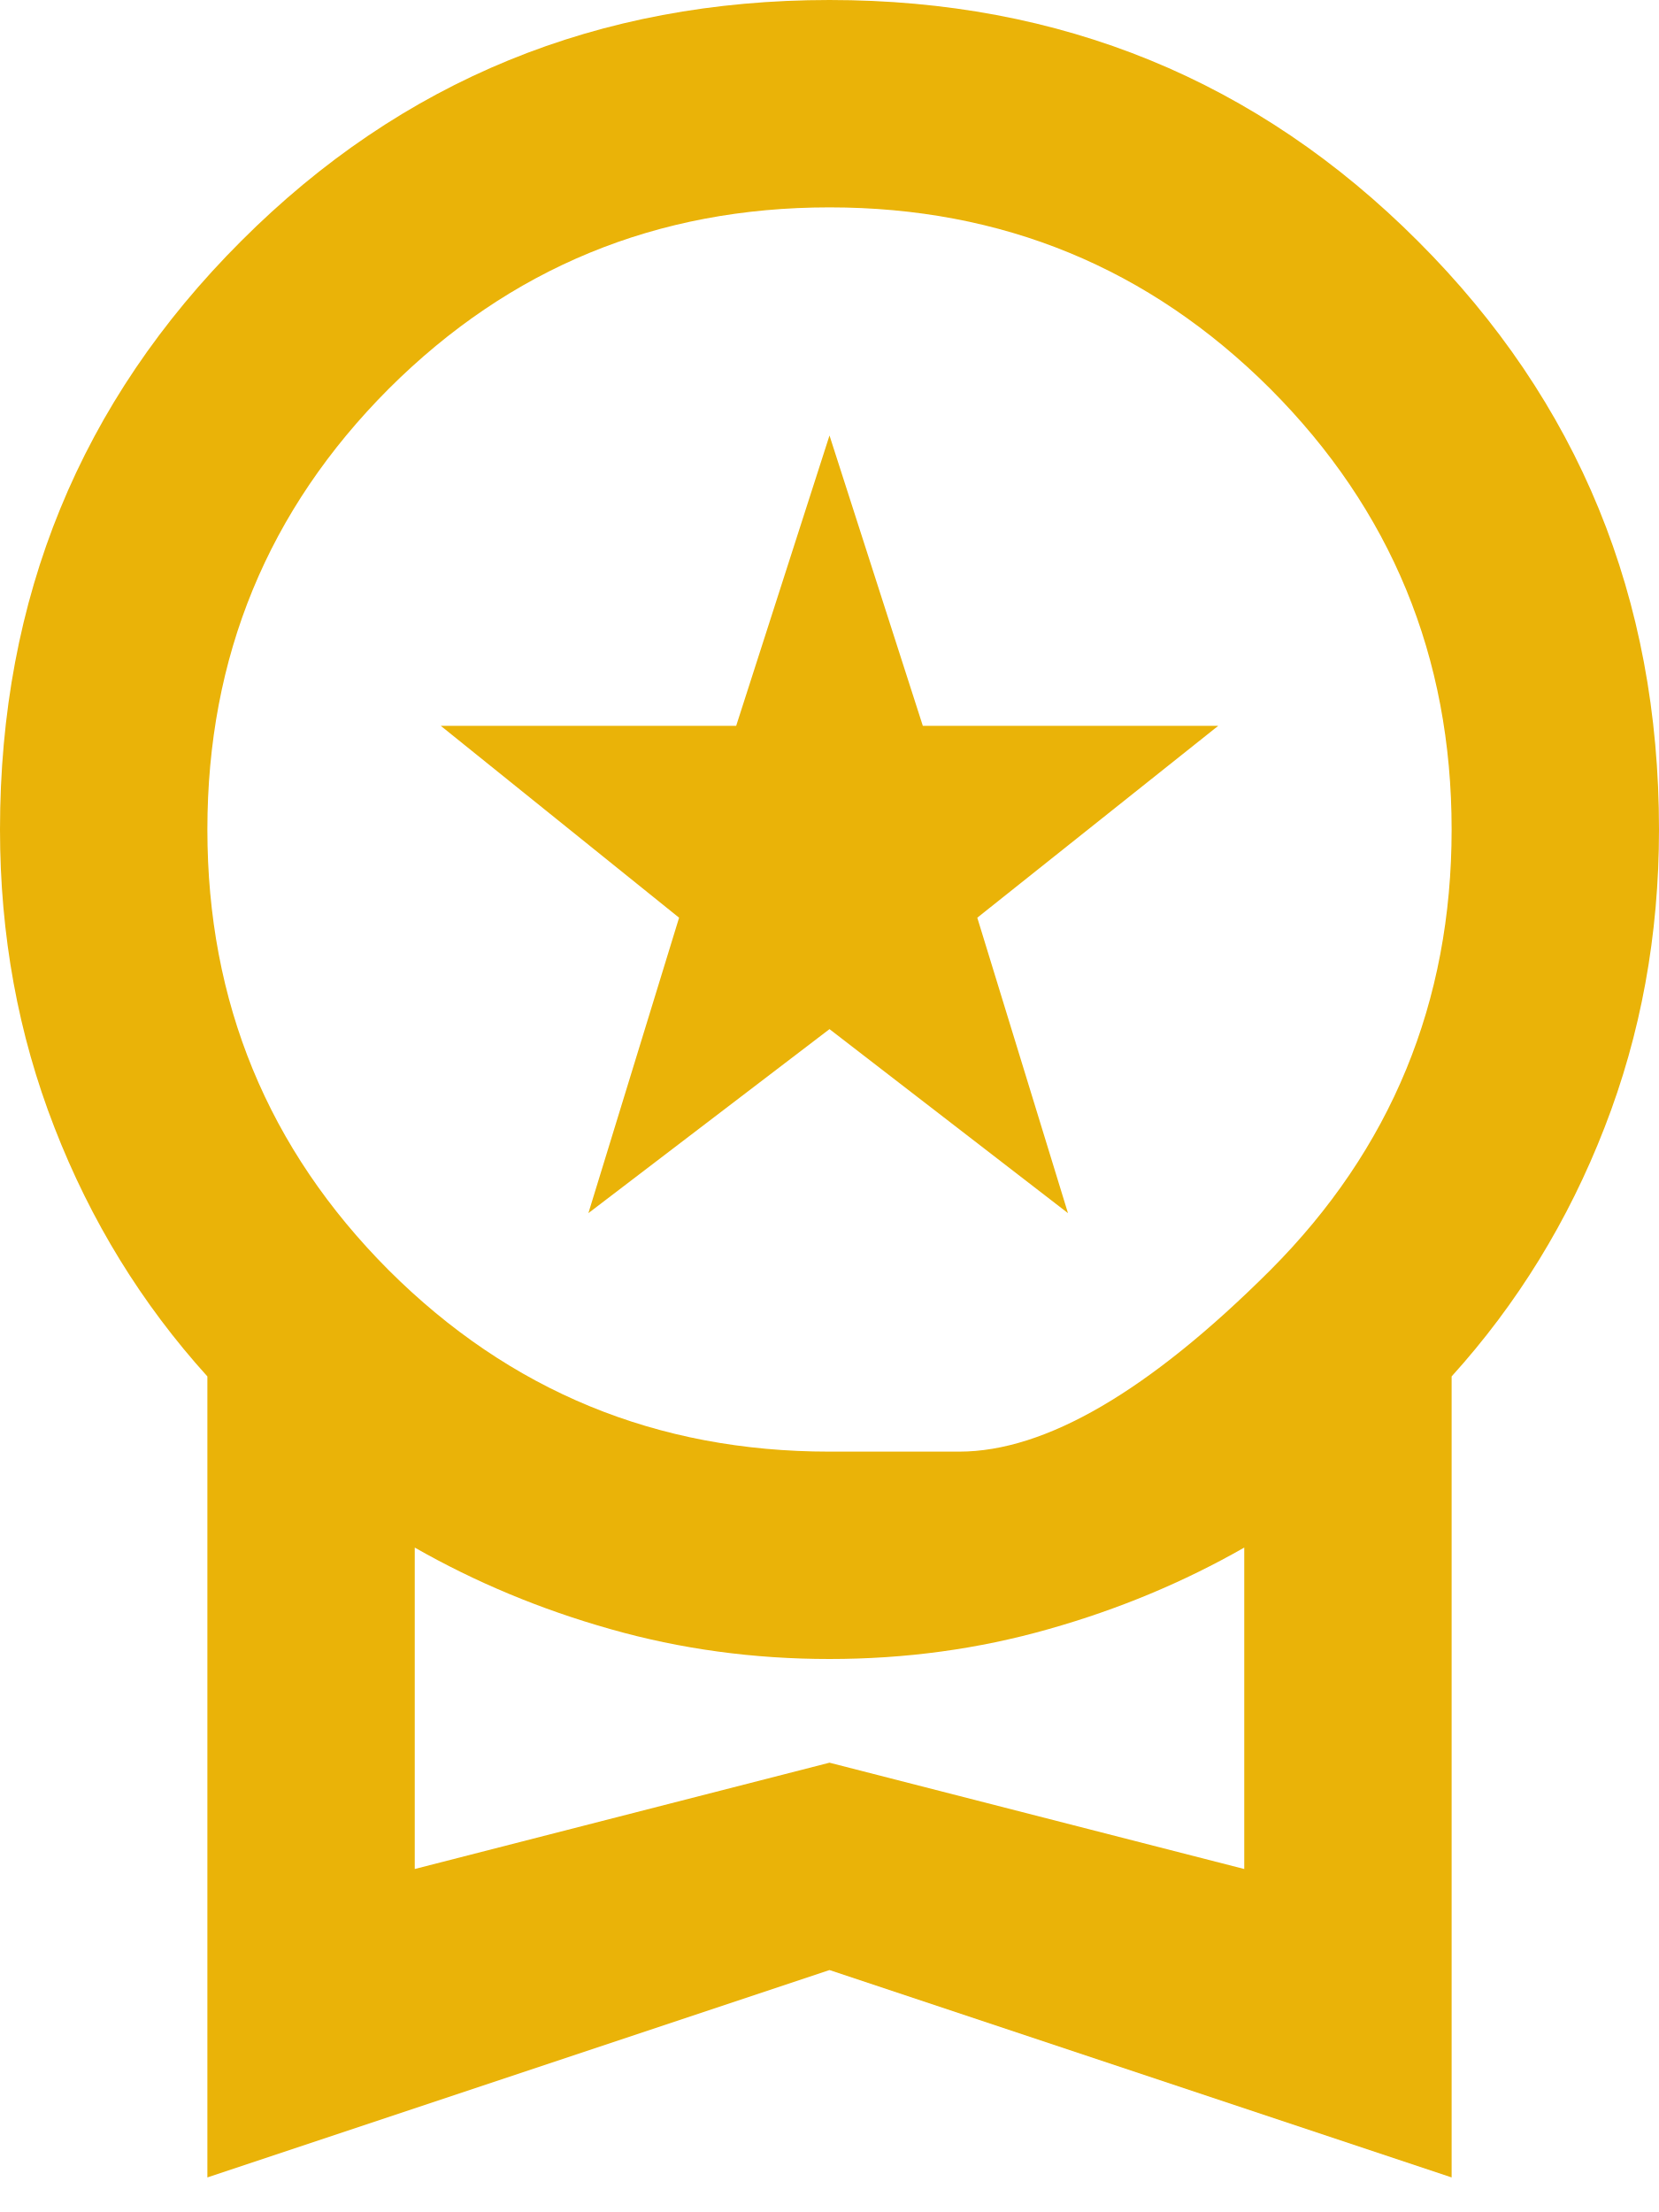
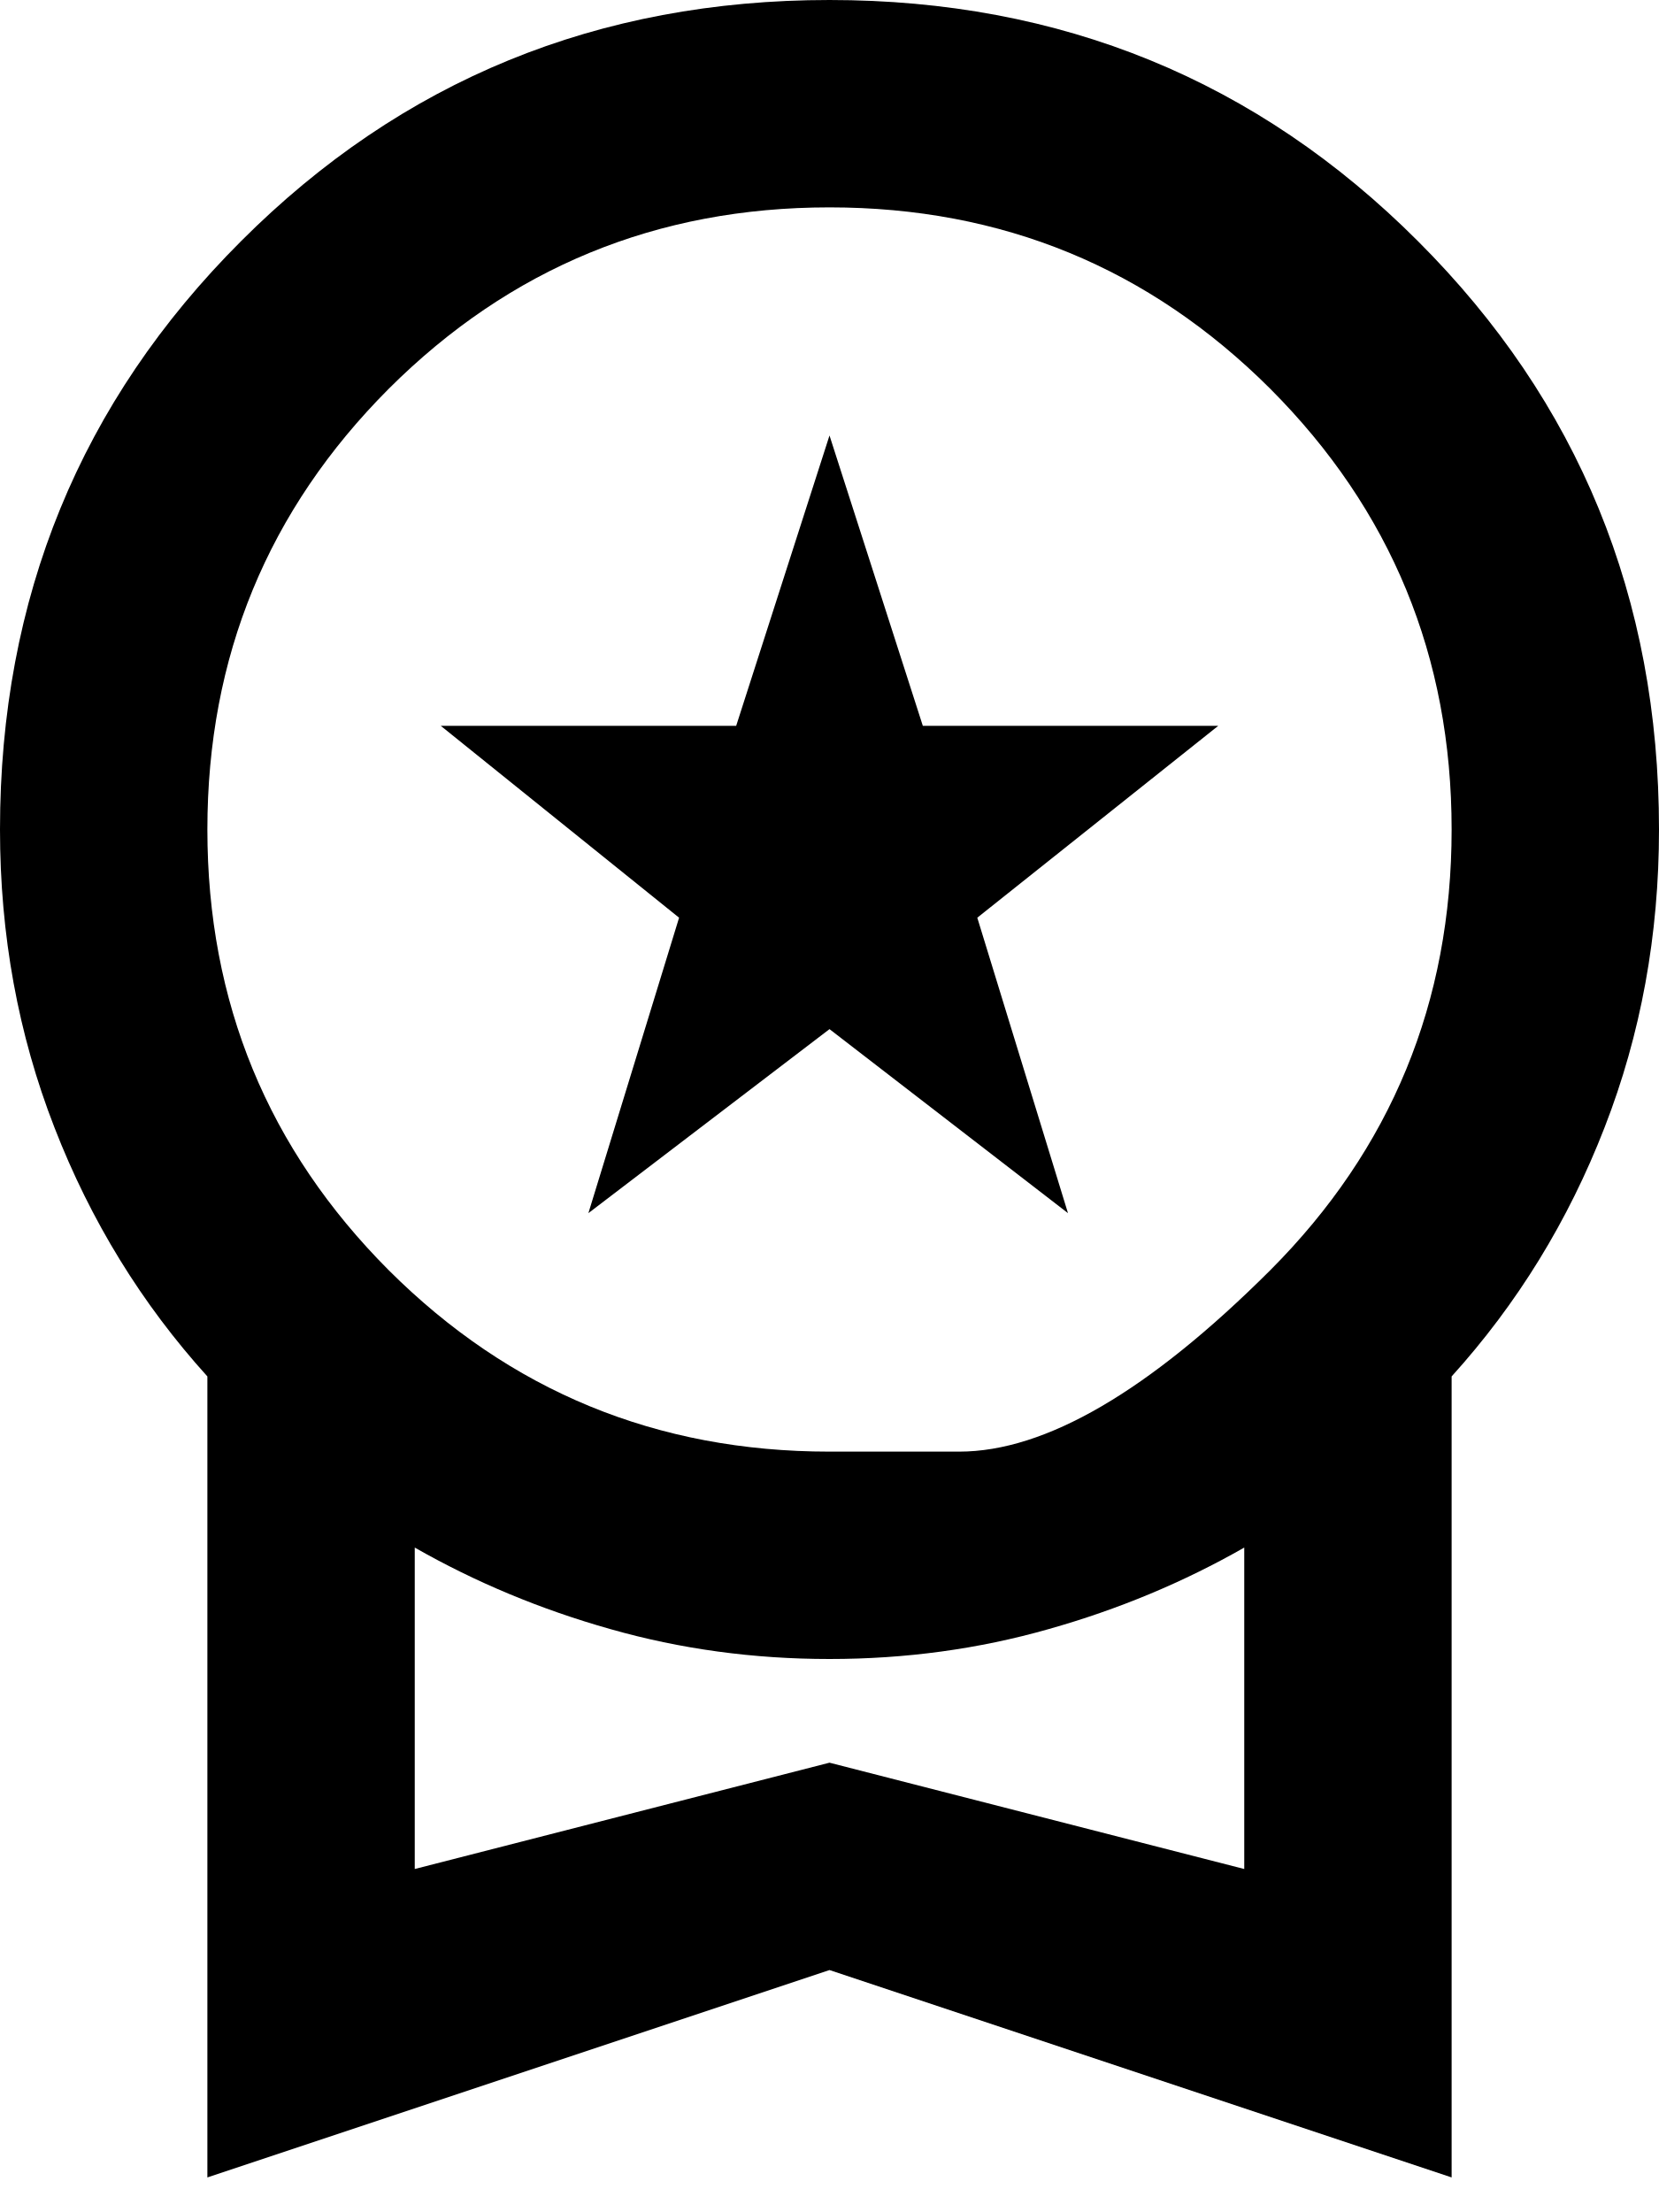
<svg xmlns="http://www.w3.org/2000/svg" width="12" height="16" viewBox="0 0 12 16" fill="currentColor">
-   <path d="M4.256 8.775L4.912 6.638L3.188 5.25H5.325L6 3.15L6.675 5.25H8.812L7.069 6.638L7.725 8.775L6 7.444L4.256 8.775ZM1.5 15.75V9.956C1.025 9.431 0.656 8.831 0.394 8.156C0.131 7.481 0 6.763 0 6C0 4.325 0.581 2.906 1.744 1.744C2.906 0.581 4.325 -9.53674e-07 6 -9.53674e-07C7.675 -9.53674e-07 9.094 0.581 10.256 1.744C11.419 2.906 12 4.325 12 6C12 6.763 11.869 7.481 11.606 8.156C11.344 8.831 10.975 9.431 10.5 9.956V15.75L6 14.25L1.5 15.75ZM6 10.5C6 10.5 6.312 10.5 6.938 10.5C7.562 10.5 8.312 10.062 9.188 9.188C10.062 8.312 10.5 7.25 10.5 6C10.5 4.75 10.062 3.688 9.188 2.812C8.312 1.938 7.25 1.5 6 1.5C4.75 1.5 3.688 1.938 2.812 2.812C1.938 3.688 1.5 4.75 1.5 6C1.5 7.25 1.938 8.312 2.812 9.188C3.688 10.062 4.75 10.5 6 10.5ZM3 13.519L6 12.75L9 13.519V11.194C8.562 11.444 8.091 11.641 7.584 11.784C7.078 11.928 6.55 12 6 12C5.45 12 4.922 11.928 4.416 11.784C3.909 11.641 3.438 11.444 3 11.194V13.519Z" fill="#EAB308" />
+   <path d="M4.256 8.775L4.912 6.638L3.188 5.25H5.325L6 3.15L6.675 5.25H8.812L7.069 6.638L7.725 8.775L6 7.444L4.256 8.775ZM1.5 15.75V9.956C1.025 9.431 0.656 8.831 0.394 8.156C0.131 7.481 0 6.763 0 6C0 4.325 0.581 2.906 1.744 1.744C2.906 0.581 4.325 -9.53674e-07 6 -9.53674e-07C7.675 -9.53674e-07 9.094 0.581 10.256 1.744C11.419 2.906 12 4.325 12 6C12 6.763 11.869 7.481 11.606 8.156C11.344 8.831 10.975 9.431 10.5 9.956V15.75L6 14.25L1.5 15.75ZM6 10.5C6 10.5 6.312 10.5 6.938 10.5C7.562 10.5 8.312 10.062 9.188 9.188C10.062 8.312 10.5 7.25 10.5 6C10.5 4.75 10.062 3.688 9.188 2.812C8.312 1.938 7.25 1.5 6 1.5C4.75 1.5 3.688 1.938 2.812 2.812C1.938 3.688 1.5 4.75 1.5 6C1.5 7.25 1.938 8.312 2.812 9.188C3.688 10.062 4.75 10.5 6 10.5ZM3 13.519L6 12.75L9 13.519V11.194C8.562 11.444 8.091 11.641 7.584 11.784C7.078 11.928 6.55 12 6 12C5.45 12 4.922 11.928 4.416 11.784C3.909 11.641 3.438 11.444 3 11.194V13.519Z" />
</svg>
